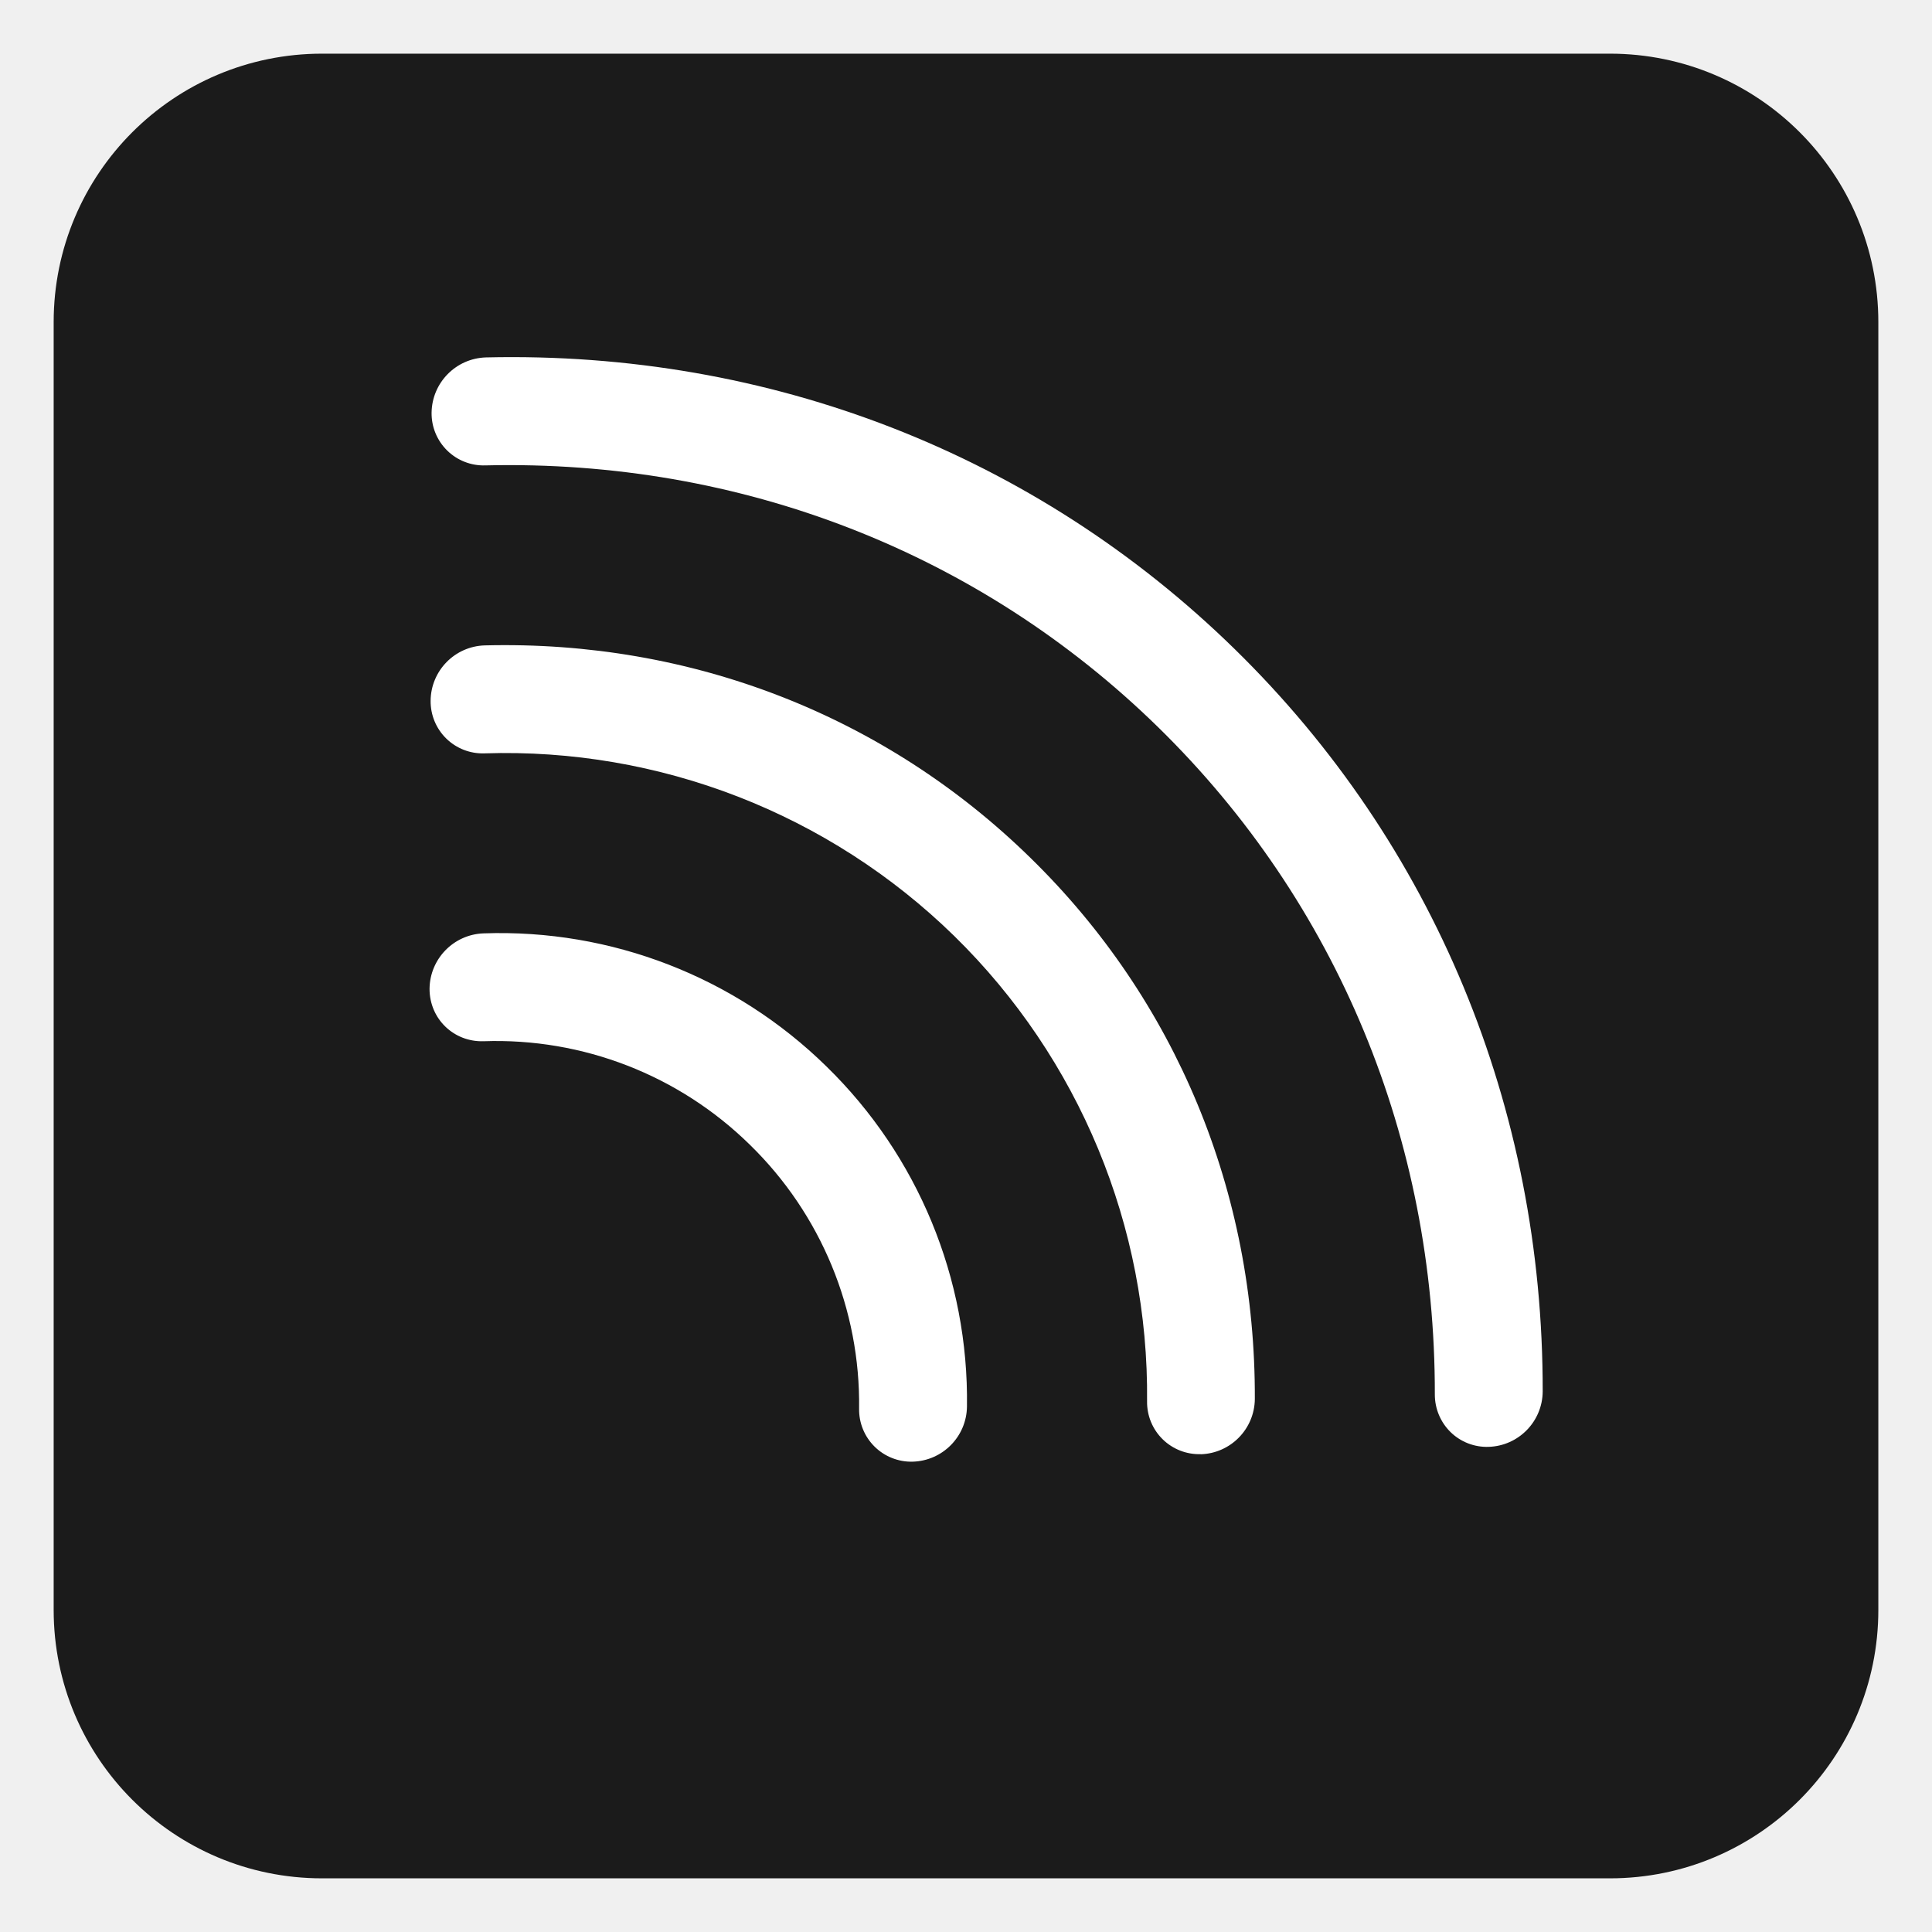
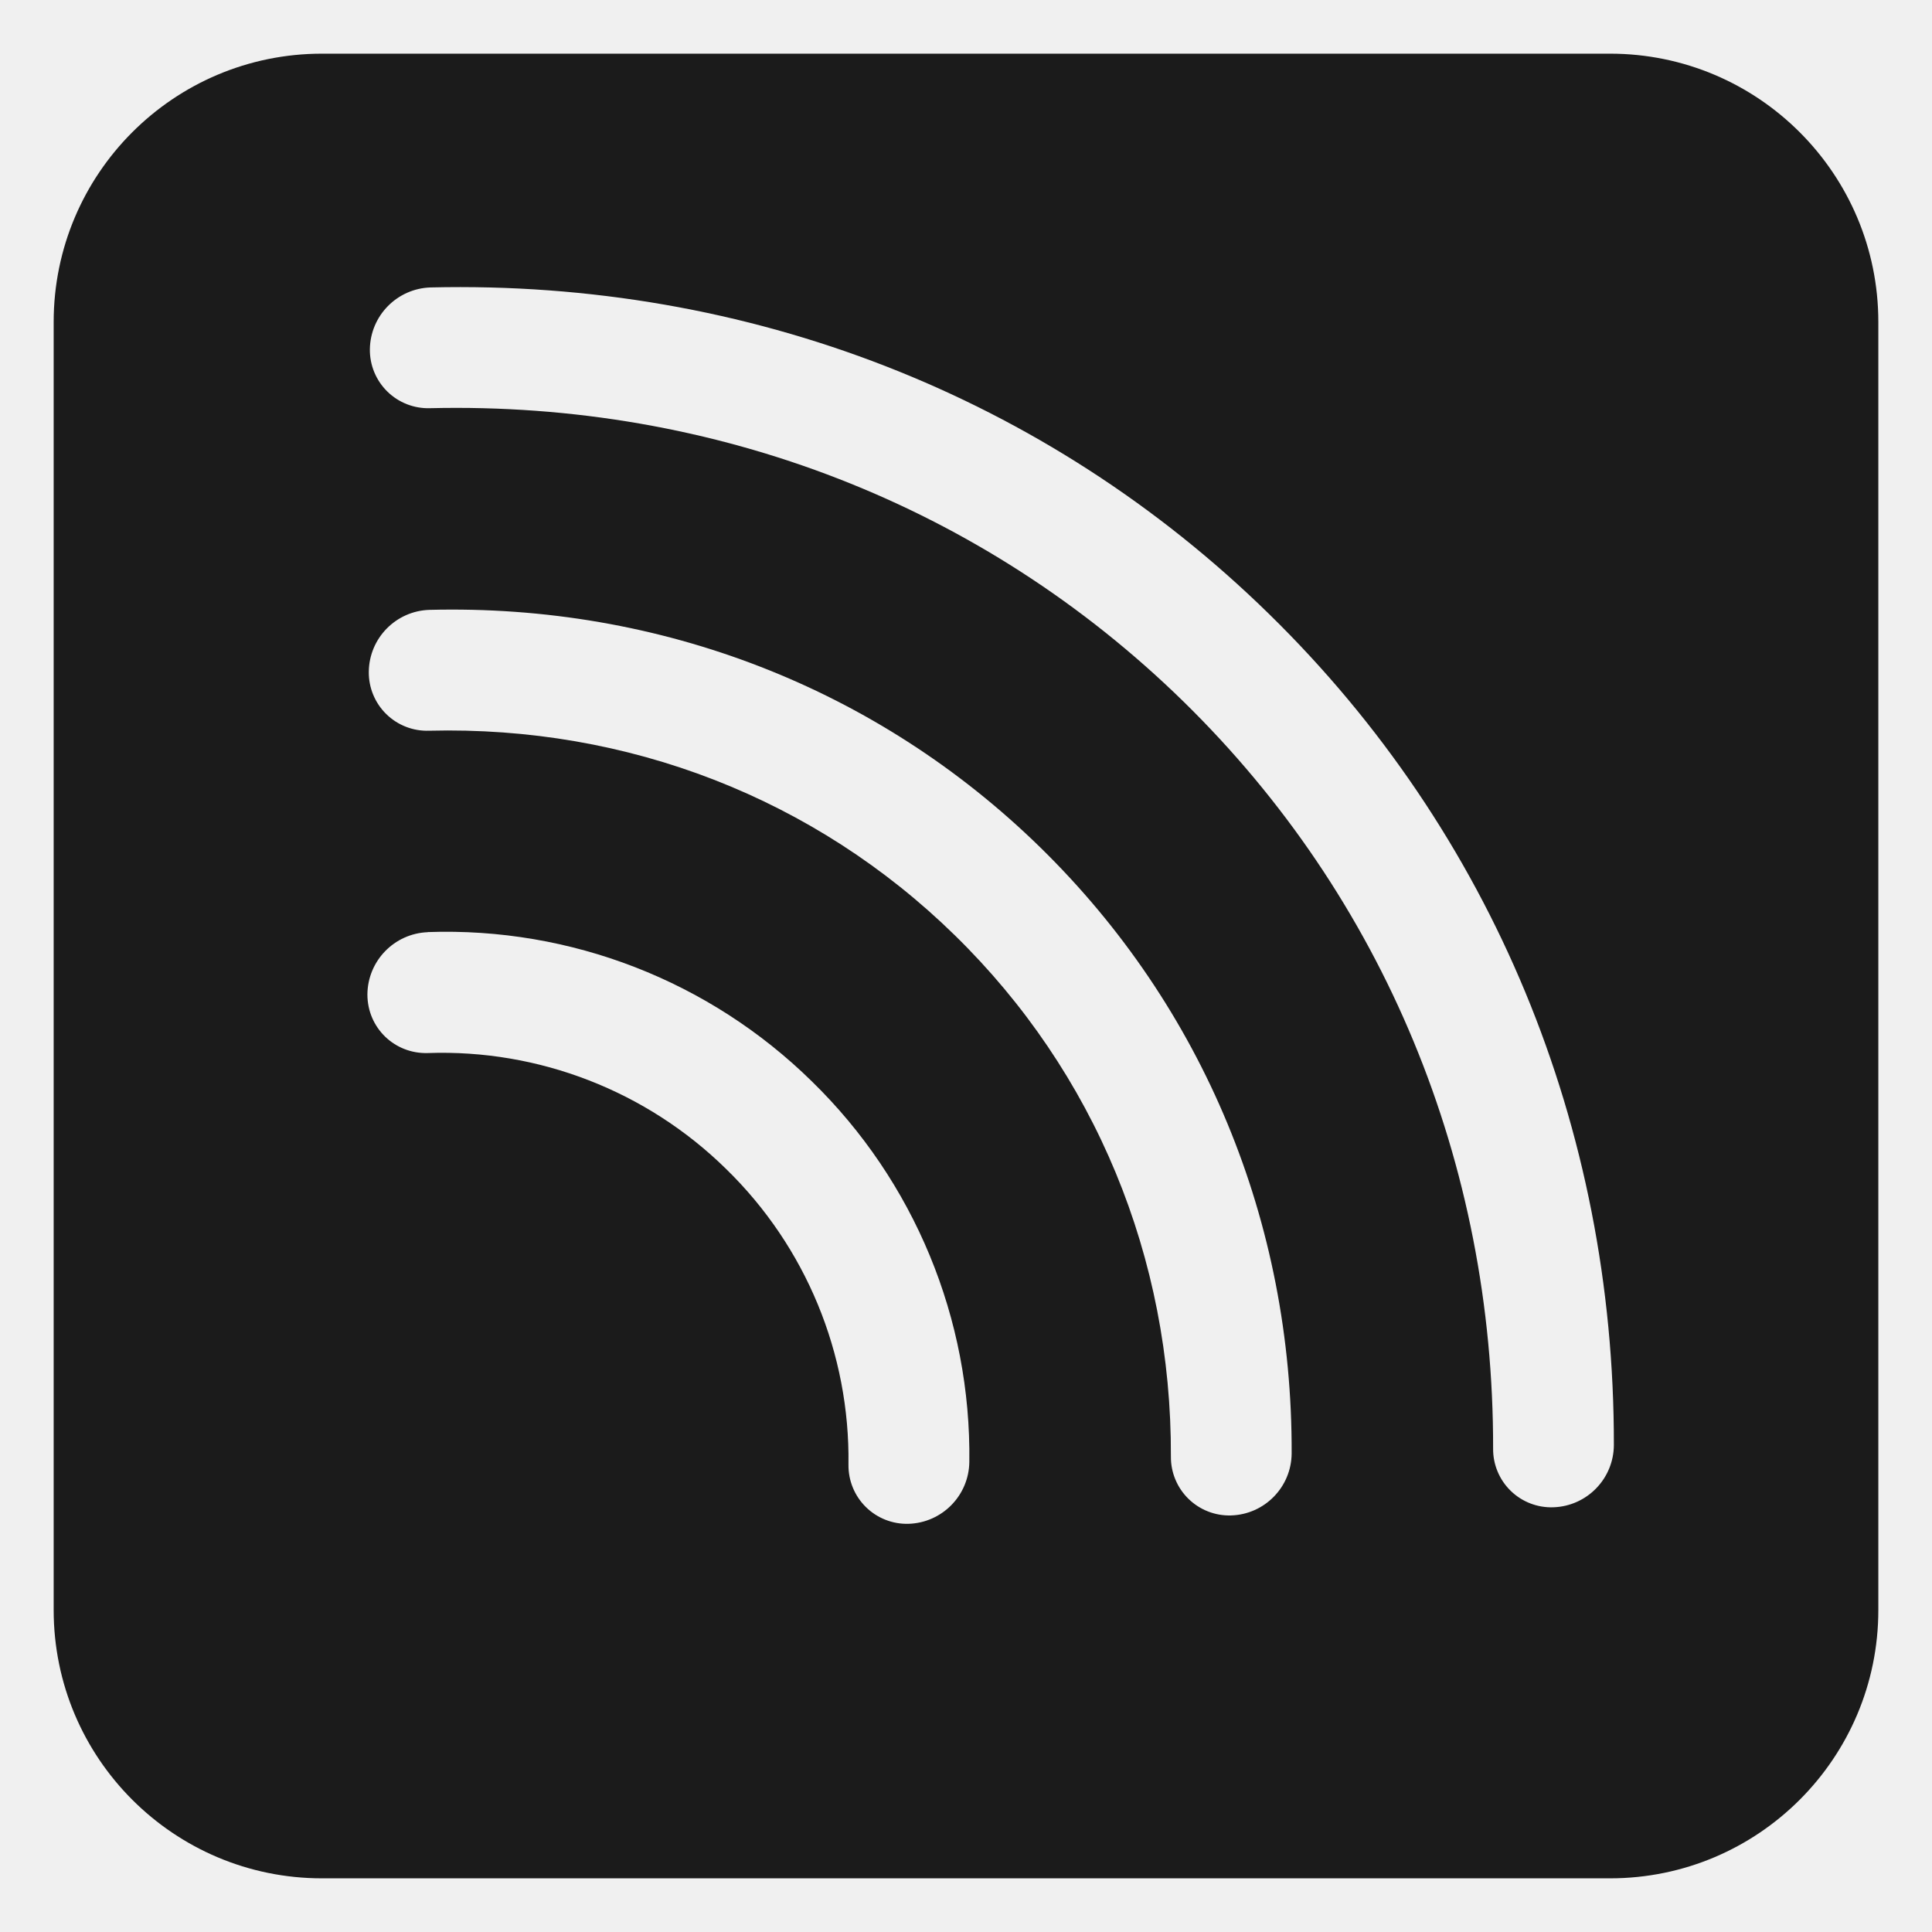
<svg xmlns="http://www.w3.org/2000/svg" width="18" height="18" fill="none">
-   <path fill="#1B1B1B" stroke="#1B1B1B" d="M1 3a2 2 0 0 1 2-2h12a2 2 0 0 1 2 2v12a2 2 0 0 1-2 2H3a2 2 0 0 1-2-2V3Z" />
-   <path fill="#fff" d="M13.514 13.342a.49.49 0 0 1-.146-.35c.004-2.378-.911-4.585-2.577-6.216-1.666-1.63-3.893-2.497-6.27-2.44a.485.485 0 0 1-.5-.491.522.522 0 0 1 .506-.515c2.644-.062 5.122.903 6.977 2.718 1.854 1.814 2.873 4.27 2.869 6.916a.52.52 0 0 1-.504.516.484.484 0 0 1-.355-.138Zm-2.327.207a.52.52 0 0 0 .504-.515c.007-1.927-.735-3.717-2.09-5.041-1.353-1.325-3.16-2.029-5.085-1.98a.52.52 0 0 0-.504.516.485.485 0 0 0 .5.49A5.983 5.983 0 0 1 8.89 8.72a5.983 5.983 0 0 1 1.797 4.338.485.485 0 0 0 .5.49Zm-2.684.069a.52.52 0 0 0 .506-.513A4.341 4.341 0 0 0 7.7 9.936a4.343 4.343 0 0 0-3.196-1.24.522.522 0 0 0-.502.517c0 .28.226.496.502.488a3.372 3.372 0 0 1 2.482.964 3.37 3.37 0 0 1 1.018 2.46.486.486 0 0 0 .5.493Z" />
+   <path fill="#1B1B1B" d="M15 .5A2.5 2.5 0 0 1 17.5 3v12a2.5 2.5 0 0 1-2.5 2.5H3A2.5 2.5 0 0 1 .5 15V3A2.5 2.5 0 0 1 3 .5h12ZM3.985 8.685a.585.585 0 0 0-.562.58c0 .312.254.555.562.546a3.777 3.777 0 0 1 2.78 1.08 3.773 3.773 0 0 1 1.14 2.755.544.544 0 0 0 .559.551.584.584 0 0 0 .567-.575 4.862 4.862 0 0 0-1.468-3.548 4.863 4.863 0 0 0-3.578-1.39ZM4 5.682a.583.583 0 0 0-.564.577.543.543 0 0 0 .56.549c1.855-.047 3.596.63 4.9 1.906 1.305 1.276 2.02 3.002 2.013 4.857a.544.544 0 0 0 .56.548.582.582 0 0 0 .565-.577c.008-2.157-.824-4.161-2.34-5.645C8.178 6.414 6.155 5.627 4 5.682Zm.012-3.004a.584.584 0 0 0-.566.576.543.543 0 0 0 .56.549c2.661-.063 5.154.908 7.02 2.733 1.865 1.825 2.89 4.297 2.885 6.96a.542.542 0 0 0 .562.547.583.583 0 0 0 .563-.58c.005-2.961-1.135-5.71-3.212-7.742-2.076-2.032-4.85-3.113-7.812-3.043Z" />
</svg>
